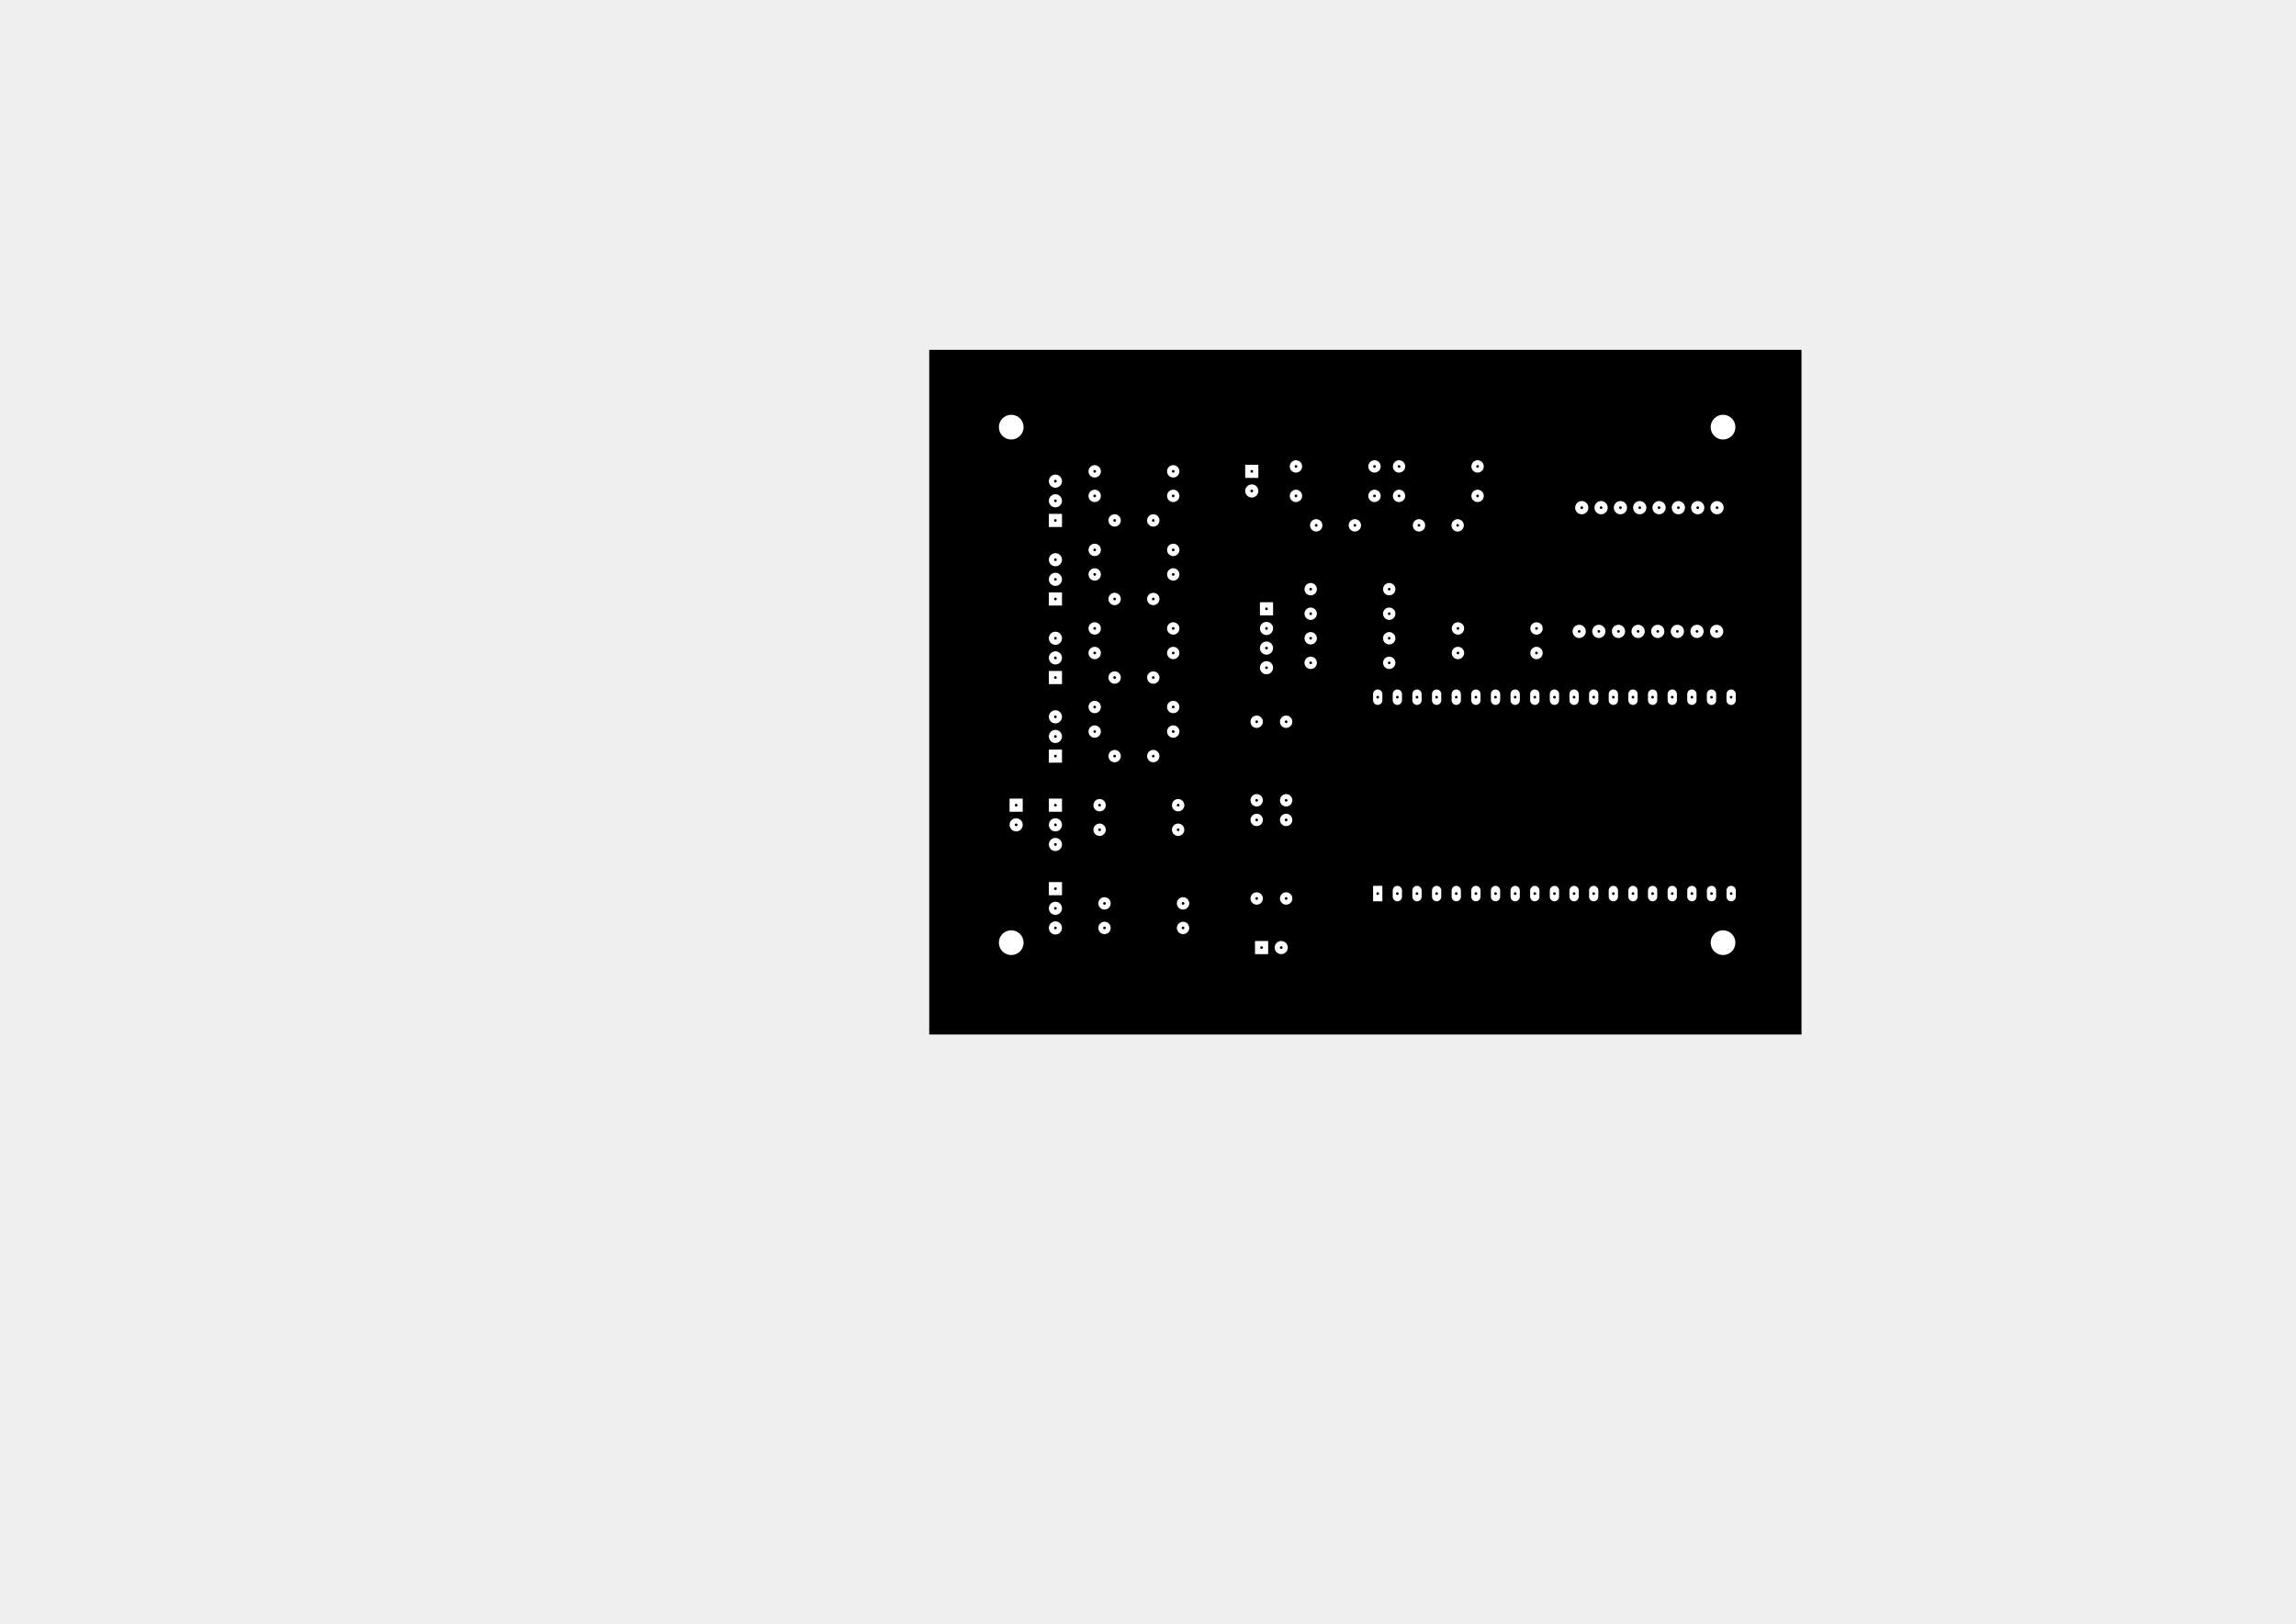
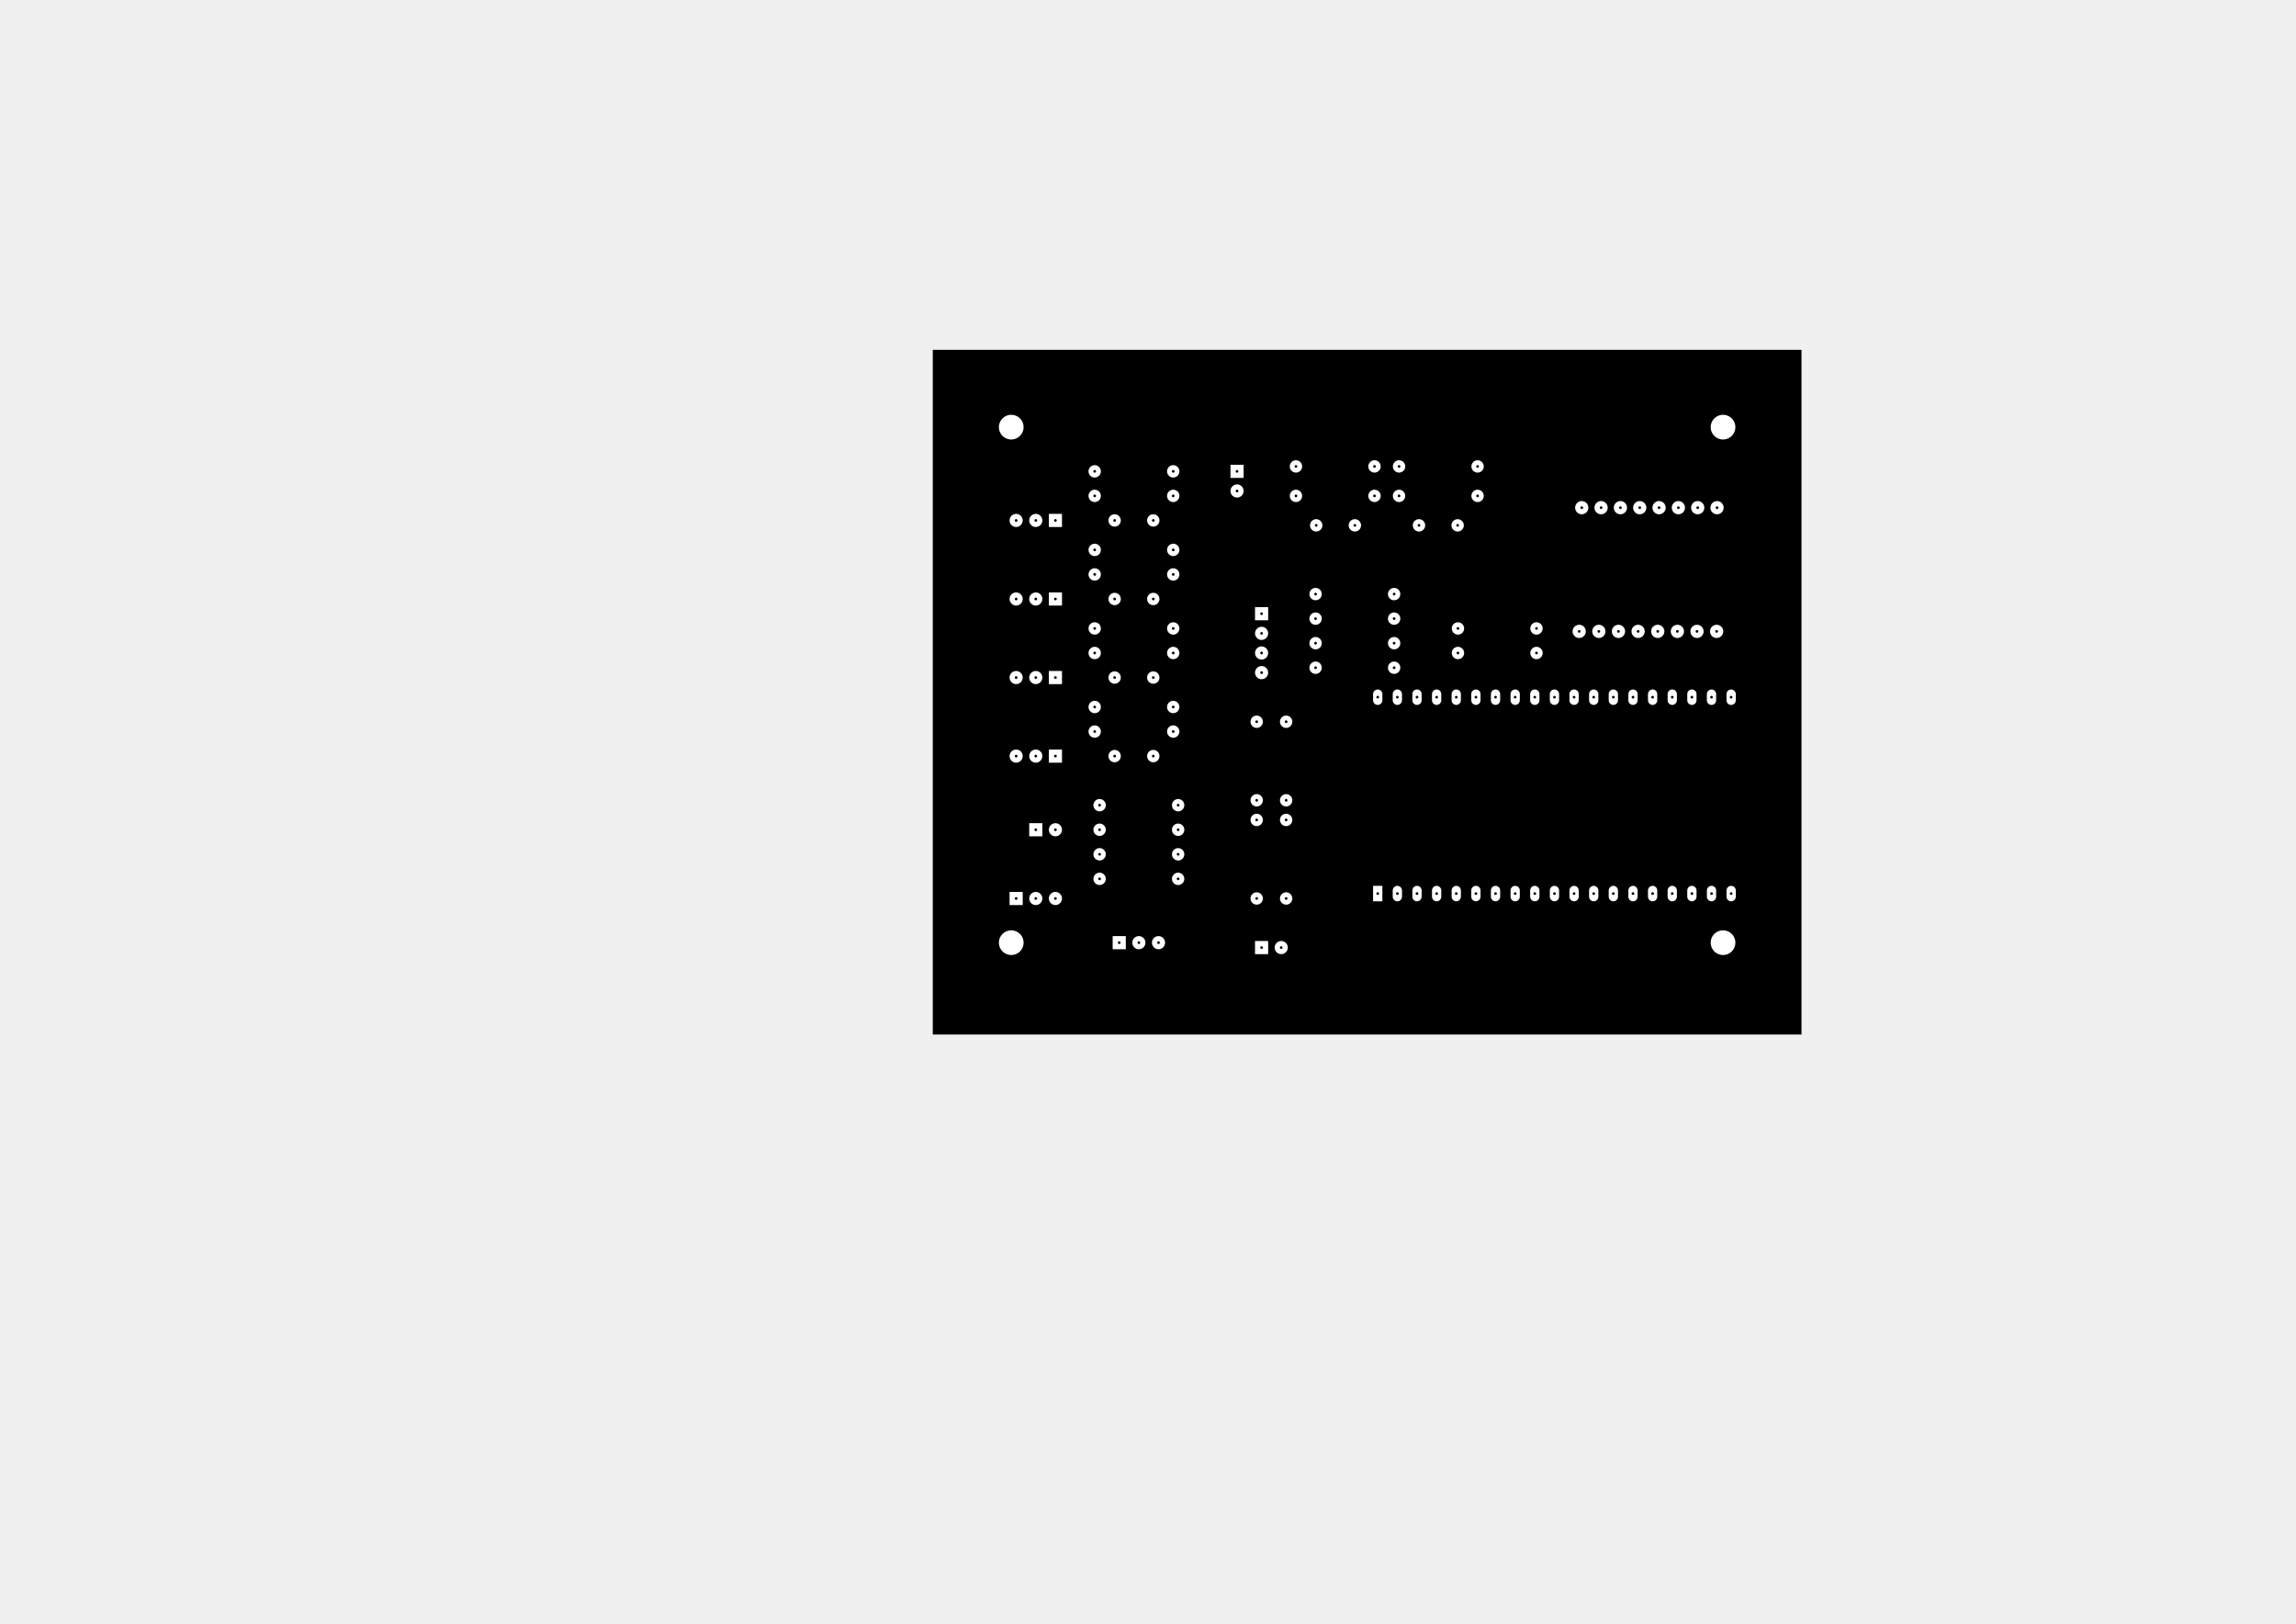
<svg xmlns="http://www.w3.org/2000/svg" version="1.1" width="297.002mm" height="210.007mm" viewBox="0 0 297.002 210.007">
  <g style="fill:#000000; fill-opacity:1;stroke:#000000; stroke-opacity:1; stroke-linecap:round; stroke-linejoin:round;" transform="translate(0 0) scale(1 1)">
</g>
  <g style="fill:#000000; fill-opacity:1; stroke:none;">
-     <rect x="120.201" y="45.247" width="112.833" height="88.552" rx="0" />
+     <rect x="120.661" y="45.247" width="112.373" height="88.552" rx="0" />
  </g>
  <g style="fill:#FFFFFF; fill-opacity:1; stroke:none;">
    <circle cx="166.37" cy="93.345" r="0.8" />
    <circle cx="166.37" cy="103.505" r="0.8" />
    <circle cx="141.605" cy="64.135" r="0.8" />
    <circle cx="151.765" cy="64.135" r="0.8" />
    <circle cx="141.605" cy="81.28" r="0.8" />
    <circle cx="151.765" cy="81.28" r="0.8" />
    <circle cx="142.24" cy="104.14" r="0.8" />
    <circle cx="152.4" cy="104.14" r="0.8" />
-     <path style="fill:#FFFFFF; fill-opacity:1; stroke:none;fill-rule:evenodd;" d="M 130.595,104.99 130.595,103.29 132.295,103.29 132.295,104.99 Z" />
-     <circle cx="131.445" cy="106.68" r="0.85" />
+     <path style="fill:#FFFFFF; fill-opacity:1; stroke:none;fill-rule:evenodd;" d="M 134.835,108.165 133.135,108.165 133.135,106.465 134.835,106.465 Z" />
+     <circle cx="136.525" cy="107.315" r="0.85" />
    <circle cx="170.26" cy="67.945" r="0.8" />
    <circle cx="175.26" cy="67.945" r="0.8" />
    <circle cx="152.4" cy="107.315" r="0.8" />
    <circle cx="142.24" cy="107.315" r="0.8" />
    <path style="fill:#FFFFFF; fill-opacity:1; stroke:none;fill-rule:evenodd;" d="M 177.617,116.57 177.617,114.57 178.817,114.57 178.817,116.57 Z" />
  </g>
  <g style="fill:none;  stroke:#FFFFFF; stroke-width:1.2; stroke-opacity:1;  stroke-linecap:round; stroke-linejoin:round;">
    <path d="M180.757 115.17 L180.757 115.97 " />
    <path d="M183.297 115.17 L183.297 115.97 " />
    <path d="M185.837 115.17 L185.837 115.97 " />
    <path d="M188.377 115.17 L188.377 115.97 " />
    <path d="M190.917 115.17 L190.917 115.97 " />
    <path d="M193.457 115.17 L193.457 115.97 " />
    <path d="M195.997 115.17 L195.997 115.97 " />
    <path d="M198.537 115.17 L198.537 115.97 " />
    <path d="M201.077 115.17 L201.077 115.97 " />
    <path d="M203.617 115.17 L203.617 115.97 " />
    <path d="M206.157 115.17 L206.157 115.97 " />
    <path d="M208.697 115.17 L208.697 115.97 " />
    <path d="M211.237 115.17 L211.237 115.97 " />
    <path d="M213.777 115.17 L213.777 115.97 " />
    <path d="M216.317 115.17 L216.317 115.97 " />
    <path d="M218.857 115.17 L218.857 115.97 " />
    <path d="M221.397 115.17 L221.397 115.97 " />
    <path d="M223.937 115.17 L223.937 115.97 " />
    <path d="M223.934 89.774 L223.934 90.574 " />
    <path d="M221.394 89.774 L221.394 90.574 " />
    <path d="M218.857 89.77 L218.857 90.57 " />
    <path d="M216.317 89.77 L216.317 90.57 " />
    <path d="M213.777 89.77 L213.777 90.57 " />
    <path d="M211.237 89.77 L211.237 90.57 " />
    <path d="M208.697 89.77 L208.697 90.57 " />
    <path d="M206.157 89.77 L206.157 90.57 " />
    <path d="M203.617 89.77 L203.617 90.57 " />
    <path d="M201.077 89.77 L201.077 90.57 " />
    <path d="M198.537 89.77 L198.537 90.57 " />
    <path d="M195.997 89.77 L195.997 90.57 " />
    <path d="M193.457 89.77 L193.457 90.57 " />
    <path d="M190.917 89.77 L190.917 90.57 " />
    <path d="M188.377 89.77 L188.377 90.57 " />
    <path d="M185.837 89.77 L185.837 90.57 " />
    <path d="M183.297 89.77 L183.297 90.57 " />
    <path d="M180.757 89.77 L180.757 90.57 " />
    <path d="M178.217 89.77 L178.217 90.57 " />
  </g>
  <g style="fill:#FFFFFF; fill-opacity:1; stroke:none;">
    <circle cx="141.605" cy="94.615" r="0.8" />
    <circle cx="151.765" cy="94.615" r="0.8" />
    <circle cx="198.755" cy="84.455" r="0.8" />
    <circle cx="188.595" cy="84.455" r="0.8" />
-     <circle cx="142.875" cy="120.015" r="0.8" />
-     <circle cx="153.035" cy="120.015" r="0.8" />
+     <circle cx="142.24" cy="113.665" r="0.8" />
+     <circle cx="152.4" cy="113.665" r="0.8" />
    <circle cx="144.185" cy="97.79" r="0.8" />
    <circle cx="149.185" cy="97.79" r="0.8" />
    <path style="fill:#FFFFFF; fill-opacity:1; stroke:none;fill-rule:evenodd;" d="M 164.045,123.405 162.345,123.405 162.345,121.705 164.045,121.705 Z" />
    <circle cx="165.735" cy="122.555" r="0.85" />
    <circle cx="166.37" cy="106.045" r="0.8" />
    <circle cx="166.37" cy="116.205" r="0.8" />
    <circle cx="183.555" cy="67.945" r="0.8" />
    <circle cx="188.555" cy="67.945" r="0.8" />
-     <path style="fill:#FFFFFF; fill-opacity:1; stroke:none;fill-rule:evenodd;" d="M 137.375,86.78 137.375,88.48 135.675,88.48 135.675,86.78 Z" />
-     <circle cx="136.525" cy="85.09" r="0.85" />
-     <circle cx="136.525" cy="82.55" r="0.85" />
+     <path style="fill:#FFFFFF; fill-opacity:1; stroke:none;fill-rule:evenodd;" d="M 135.675,86.78 137.375,86.78 137.375,88.48 135.675,88.48 Z" />
+     <circle cx="133.985" cy="87.63" r="0.85" />
+     <circle cx="131.445" cy="87.63" r="0.85" />
    <circle cx="144.185" cy="67.31" r="0.8" />
    <circle cx="149.185" cy="67.31" r="0.8" />
-     <circle cx="169.545" cy="76.2" r="0.8" />
-     <circle cx="179.705" cy="76.2" r="0.8" />
-     <path style="fill:#FFFFFF; fill-opacity:1; stroke:none;fill-rule:evenodd;" d="M 137.375,96.94 137.375,98.64 135.675,98.64 135.675,96.94 Z" />
-     <circle cx="136.525" cy="95.25" r="0.85" />
-     <circle cx="136.525" cy="92.71" r="0.85" />
+     <circle cx="170.18" cy="76.835" r="0.8" />
+     <circle cx="180.34" cy="76.835" r="0.8" />
+     <path style="fill:#FFFFFF; fill-opacity:1; stroke:none;fill-rule:evenodd;" d="M 135.675,96.94 137.375,96.94 137.375,98.64 135.675,98.64 Z" />
+     <circle cx="133.985" cy="97.79" r="0.85" />
+     <circle cx="131.445" cy="97.79" r="0.85" />
    <circle cx="162.56" cy="93.345" r="0.8" />
    <circle cx="162.56" cy="103.505" r="0.8" />
-     <path style="fill:#FFFFFF; fill-opacity:1; stroke:none;fill-rule:evenodd;" d="M 162.98,79.59 162.98,77.89 164.68,77.89 164.68,79.59 Z" />
-     <circle cx="163.83" cy="81.28" r="0.85" />
-     <circle cx="163.83" cy="83.82" r="0.85" />
-     <circle cx="163.83" cy="86.36" r="0.85" />
+     <path style="fill:#FFFFFF; fill-opacity:1; stroke:none;fill-rule:evenodd;" d="M 162.345,80.225 162.345,78.525 164.045,78.525 164.045,80.225 Z" />
+     <circle cx="163.195" cy="81.915" r="0.85" />
+     <circle cx="163.195" cy="84.455" r="0.85" />
+     <circle cx="163.195" cy="86.995" r="0.85" />
    <circle cx="141.605" cy="84.455" r="0.8" />
    <circle cx="151.765" cy="84.455" r="0.8" />
-     <circle cx="169.545" cy="85.725" r="0.8" />
-     <circle cx="179.705" cy="85.725" r="0.8" />
+     <circle cx="170.18" cy="86.36" r="0.8" />
+     <circle cx="180.34" cy="86.36" r="0.8" />
    <circle cx="222.885" cy="121.92" r="1.6" />
    <circle cx="167.64" cy="60.325" r="0.8" />
    <circle cx="177.8" cy="60.325" r="0.8" />
-     <path style="fill:#FFFFFF; fill-opacity:1; stroke:none;fill-rule:evenodd;" d="M 137.375,66.46 137.375,68.16 135.675,68.16 135.675,66.46 Z" />
-     <circle cx="136.525" cy="64.77" r="0.85" />
-     <circle cx="136.525" cy="62.23" r="0.85" />
-     <circle cx="169.545" cy="79.375" r="0.8" />
-     <circle cx="179.705" cy="79.375" r="0.8" />
+     <path style="fill:#FFFFFF; fill-opacity:1; stroke:none;fill-rule:evenodd;" d="M 135.675,66.46 137.375,66.46 137.375,68.16 135.675,68.16 Z" />
+     <circle cx="133.985" cy="67.31" r="0.85" />
+     <circle cx="131.445" cy="67.31" r="0.85" />
+     <circle cx="170.18" cy="80.01" r="0.8" />
+     <circle cx="180.34" cy="80.01" r="0.8" />
    <circle cx="198.755" cy="81.28" r="0.8" />
    <circle cx="188.595" cy="81.28" r="0.8" />
    <circle cx="180.975" cy="64.135" r="0.8" />
    <circle cx="191.135" cy="64.135" r="0.8" />
-     <path style="fill:#FFFFFF; fill-opacity:1; stroke:none;fill-rule:evenodd;" d="M 135.675,104.99 135.675,103.29 137.375,103.29 137.375,104.99 Z" />
-     <circle cx="136.525" cy="106.68" r="0.85" />
-     <circle cx="136.525" cy="109.22" r="0.85" />
-     <path style="fill:#FFFFFF; fill-opacity:1; stroke:none;fill-rule:evenodd;" d="M 161.075,61.81 161.075,60.11 162.775,60.11 162.775,61.81 Z" />
-     <circle cx="161.925" cy="63.5" r="0.85" />
+     <path style="fill:#FFFFFF; fill-opacity:1; stroke:none;fill-rule:evenodd;" d="M 132.295,117.055 130.595,117.055 130.595,115.355 132.295,115.355 Z" />
+     <circle cx="133.985" cy="116.205" r="0.85" />
+     <circle cx="136.525" cy="116.205" r="0.85" />
+     <path style="fill:#FFFFFF; fill-opacity:1; stroke:none;fill-rule:evenodd;" d="M 159.17,61.81 159.17,60.11 160.87,60.11 160.87,61.81 Z" />
+     <circle cx="160.02" cy="63.5" r="0.85" />
    <circle cx="141.605" cy="71.12" r="0.8" />
    <circle cx="151.765" cy="71.12" r="0.8" />
-     <path style="fill:#FFFFFF; fill-opacity:1; stroke:none;fill-rule:evenodd;" d="M 135.675,115.785 135.675,114.085 137.375,114.085 137.375,115.785 Z" />
-     <circle cx="136.525" cy="117.475" r="0.85" />
-     <circle cx="136.525" cy="120.015" r="0.85" />
+     <path style="fill:#FFFFFF; fill-opacity:1; stroke:none;fill-rule:evenodd;" d="M 145.63,122.77 143.93,122.77 143.93,121.07 145.63,121.07 Z" />
+     <circle cx="147.32" cy="121.92" r="0.85" />
+     <circle cx="149.86" cy="121.92" r="0.85" />
    <circle cx="130.81" cy="55.245" r="1.6" />
-     <path style="fill:#FFFFFF; fill-opacity:1; stroke:none;fill-rule:evenodd;" d="M 137.375,76.62 137.375,78.32 135.675,78.32 135.675,76.62 Z" />
-     <circle cx="136.525" cy="74.93" r="0.85" />
-     <circle cx="136.525" cy="72.39" r="0.85" />
+     <path style="fill:#FFFFFF; fill-opacity:1; stroke:none;fill-rule:evenodd;" d="M 135.675,76.62 137.375,76.62 137.375,78.32 135.675,78.32 Z" />
+     <circle cx="133.985" cy="77.47" r="0.85" />
+     <circle cx="131.445" cy="77.47" r="0.85" />
    <circle cx="167.64" cy="64.135" r="0.8" />
    <circle cx="177.8" cy="64.135" r="0.8" />
    <circle cx="162.56" cy="106.045" r="0.8" />
    <circle cx="162.56" cy="116.205" r="0.8" />
    <circle cx="144.185" cy="87.63" r="0.8" />
    <circle cx="149.185" cy="87.63" r="0.8" />
    <circle cx="141.605" cy="74.295" r="0.8" />
    <circle cx="151.765" cy="74.295" r="0.8" />
    <circle cx="141.605" cy="91.44" r="0.8" />
    <circle cx="151.765" cy="91.44" r="0.8" />
-     <circle cx="142.875" cy="116.84" r="0.8" />
-     <circle cx="153.035" cy="116.84" r="0.8" />
+     <circle cx="142.24" cy="110.49" r="0.8" />
+     <circle cx="152.4" cy="110.49" r="0.8" />
    <circle cx="180.975" cy="60.325" r="0.8" />
    <circle cx="191.135" cy="60.325" r="0.8" />
    <circle cx="130.81" cy="121.92" r="1.6" />
    <circle cx="222.885" cy="55.245" r="1.6" />
-     <circle cx="179.705" cy="82.55" r="0.8" />
-     <circle cx="169.545" cy="82.55" r="0.8" />
+     <circle cx="180.34" cy="83.185" r="0.8" />
+     <circle cx="170.18" cy="83.185" r="0.8" />
    <circle cx="141.605" cy="60.96" r="0.8" />
    <circle cx="151.765" cy="60.96" r="0.8" />
    <circle cx="144.185" cy="77.47" r="0.8" />
    <circle cx="149.185" cy="77.47" r="0.8" />
    <circle cx="222.06" cy="81.66" r="0.856" />
    <circle cx="219.52" cy="81.66" r="0.856" />
    <circle cx="216.98" cy="81.66" r="0.856" />
    <circle cx="214.44" cy="81.66" r="0.856" />
    <circle cx="211.9" cy="81.66" r="0.856" />
    <circle cx="209.36" cy="81.66" r="0.856" />
    <circle cx="206.82" cy="81.66" r="0.856" />
    <circle cx="204.28" cy="81.66" r="0.856" />
    <circle cx="204.61" cy="65.66" r="0.856" />
    <circle cx="207.11" cy="65.66" r="0.856" />
    <circle cx="209.61" cy="65.66" r="0.856" />
    <circle cx="212.11" cy="65.66" r="0.856" />
    <circle cx="214.61" cy="65.66" r="0.856" />
    <circle cx="217.11" cy="65.66" r="0.856" />
    <circle cx="219.61" cy="65.66" r="0.856" />
    <circle cx="222.11" cy="65.66" r="0.856" />
  </g>
  <g style="fill:#000000; fill-opacity:1; stroke:none;">
    <circle cx="166.37" cy="93.345" r="0.175" />
  </g>
  <g style="fill:#000000; fill-opacity:1; stroke:none;">
    <circle cx="166.37" cy="103.505" r="0.175" />
  </g>
  <g style="fill:#000000; fill-opacity:1; stroke:none;">
    <circle cx="141.605" cy="64.135" r="0.175" />
  </g>
  <g style="fill:#000000; fill-opacity:1; stroke:none;">
    <circle cx="151.765" cy="64.135" r="0.175" />
  </g>
  <g style="fill:#000000; fill-opacity:1; stroke:none;">
    <circle cx="141.605" cy="81.28" r="0.175" />
  </g>
  <g style="fill:#000000; fill-opacity:1; stroke:none;">
    <circle cx="151.765" cy="81.28" r="0.175" />
  </g>
  <g style="fill:#000000; fill-opacity:1; stroke:none;">
    <circle cx="142.24" cy="104.14" r="0.175" />
  </g>
  <g style="fill:#000000; fill-opacity:1; stroke:none;">
    <circle cx="152.4" cy="104.14" r="0.175" />
  </g>
  <g style="fill:#000000; fill-opacity:1; stroke:none;">
-     <circle cx="131.445" cy="104.14" r="0.175" />
-   </g>
-   <g style="fill:#000000; fill-opacity:1; stroke:none;">
-     <circle cx="131.445" cy="106.68" r="0.175" />
+     <circle cx="133.985" cy="107.315" r="0.175" />
+   </g>
+   <g style="fill:#000000; fill-opacity:1; stroke:none;">
+     <circle cx="136.525" cy="107.315" r="0.175" />
  </g>
  <g style="fill:#000000; fill-opacity:1; stroke:none;">
    <circle cx="170.26" cy="67.945" r="0.175" />
  </g>
  <g style="fill:#000000; fill-opacity:1; stroke:none;">
    <circle cx="175.26" cy="67.945" r="0.175" />
  </g>
  <g style="fill:#000000; fill-opacity:1; stroke:none;">
    <circle cx="152.4" cy="107.315" r="0.175" />
  </g>
  <g style="fill:#000000; fill-opacity:1; stroke:none;">
    <circle cx="142.24" cy="107.315" r="0.175" />
  </g>
  <g style="fill:#000000; fill-opacity:1; stroke:none;">
    <circle cx="178.217" cy="115.57" r="0.175" />
  </g>
  <g style="fill:#000000; fill-opacity:1; stroke:none;">
    <circle cx="180.757" cy="115.57" r="0.175" />
  </g>
  <g style="fill:#000000; fill-opacity:1; stroke:none;">
    <circle cx="183.297" cy="115.57" r="0.175" />
  </g>
  <g style="fill:#000000; fill-opacity:1; stroke:none;">
    <circle cx="185.837" cy="115.57" r="0.175" />
  </g>
  <g style="fill:#000000; fill-opacity:1; stroke:none;">
    <circle cx="188.377" cy="115.57" r="0.175" />
  </g>
  <g style="fill:#000000; fill-opacity:1; stroke:none;">
    <circle cx="190.917" cy="115.57" r="0.175" />
  </g>
  <g style="fill:#000000; fill-opacity:1; stroke:none;">
    <circle cx="193.457" cy="115.57" r="0.175" />
  </g>
  <g style="fill:#000000; fill-opacity:1; stroke:none;">
    <circle cx="195.997" cy="115.57" r="0.175" />
  </g>
  <g style="fill:#000000; fill-opacity:1; stroke:none;">
    <circle cx="198.537" cy="115.57" r="0.175" />
  </g>
  <g style="fill:#000000; fill-opacity:1; stroke:none;">
    <circle cx="201.077" cy="115.57" r="0.175" />
  </g>
  <g style="fill:#000000; fill-opacity:1; stroke:none;">
    <circle cx="203.617" cy="115.57" r="0.175" />
  </g>
  <g style="fill:#000000; fill-opacity:1; stroke:none;">
    <circle cx="206.157" cy="115.57" r="0.175" />
  </g>
  <g style="fill:#000000; fill-opacity:1; stroke:none;">
    <circle cx="208.697" cy="115.57" r="0.175" />
  </g>
  <g style="fill:#000000; fill-opacity:1; stroke:none;">
    <circle cx="211.237" cy="115.57" r="0.175" />
  </g>
  <g style="fill:#000000; fill-opacity:1; stroke:none;">
    <circle cx="213.777" cy="115.57" r="0.175" />
  </g>
  <g style="fill:#000000; fill-opacity:1; stroke:none;">
    <circle cx="216.317" cy="115.57" r="0.175" />
  </g>
  <g style="fill:#000000; fill-opacity:1; stroke:none;">
    <circle cx="218.857" cy="115.57" r="0.175" />
  </g>
  <g style="fill:#000000; fill-opacity:1; stroke:none;">
    <circle cx="221.397" cy="115.57" r="0.175" />
  </g>
  <g style="fill:#000000; fill-opacity:1; stroke:none;">
    <circle cx="223.937" cy="115.57" r="0.175" />
  </g>
  <g style="fill:#000000; fill-opacity:1; stroke:none;">
    <circle cx="223.934" cy="90.174" r="0.175" />
  </g>
  <g style="fill:#000000; fill-opacity:1; stroke:none;">
    <circle cx="221.394" cy="90.174" r="0.175" />
  </g>
  <g style="fill:#000000; fill-opacity:1; stroke:none;">
    <circle cx="218.857" cy="90.17" r="0.175" />
  </g>
  <g style="fill:#000000; fill-opacity:1; stroke:none;">
    <circle cx="216.317" cy="90.17" r="0.175" />
  </g>
  <g style="fill:#000000; fill-opacity:1; stroke:none;">
    <circle cx="213.777" cy="90.17" r="0.175" />
  </g>
  <g style="fill:#000000; fill-opacity:1; stroke:none;">
    <circle cx="211.237" cy="90.17" r="0.175" />
  </g>
  <g style="fill:#000000; fill-opacity:1; stroke:none;">
    <circle cx="208.697" cy="90.17" r="0.175" />
  </g>
  <g style="fill:#000000; fill-opacity:1; stroke:none;">
    <circle cx="206.157" cy="90.17" r="0.175" />
  </g>
  <g style="fill:#000000; fill-opacity:1; stroke:none;">
    <circle cx="203.617" cy="90.17" r="0.175" />
  </g>
  <g style="fill:#000000; fill-opacity:1; stroke:none;">
    <circle cx="201.077" cy="90.17" r="0.175" />
  </g>
  <g style="fill:#000000; fill-opacity:1; stroke:none;">
    <circle cx="198.537" cy="90.17" r="0.175" />
  </g>
  <g style="fill:#000000; fill-opacity:1; stroke:none;">
    <circle cx="195.997" cy="90.17" r="0.175" />
  </g>
  <g style="fill:#000000; fill-opacity:1; stroke:none;">
    <circle cx="193.457" cy="90.17" r="0.175" />
  </g>
  <g style="fill:#000000; fill-opacity:1; stroke:none;">
    <circle cx="190.917" cy="90.17" r="0.175" />
  </g>
  <g style="fill:#000000; fill-opacity:1; stroke:none;">
    <circle cx="188.377" cy="90.17" r="0.175" />
  </g>
  <g style="fill:#000000; fill-opacity:1; stroke:none;">
    <circle cx="185.837" cy="90.17" r="0.175" />
  </g>
  <g style="fill:#000000; fill-opacity:1; stroke:none;">
    <circle cx="183.297" cy="90.17" r="0.175" />
  </g>
  <g style="fill:#000000; fill-opacity:1; stroke:none;">
    <circle cx="180.757" cy="90.17" r="0.175" />
  </g>
  <g style="fill:#000000; fill-opacity:1; stroke:none;">
    <circle cx="178.217" cy="90.17" r="0.175" />
  </g>
  <g style="fill:#000000; fill-opacity:1; stroke:none;">
    <circle cx="141.605" cy="94.615" r="0.175" />
  </g>
  <g style="fill:#000000; fill-opacity:1; stroke:none;">
    <circle cx="151.765" cy="94.615" r="0.175" />
  </g>
  <g style="fill:#000000; fill-opacity:1; stroke:none;">
    <circle cx="198.755" cy="84.455" r="0.175" />
  </g>
  <g style="fill:#000000; fill-opacity:1; stroke:none;">
    <circle cx="188.595" cy="84.455" r="0.175" />
  </g>
  <g style="fill:#000000; fill-opacity:1; stroke:none;">
-     <circle cx="142.875" cy="120.015" r="0.175" />
-   </g>
-   <g style="fill:#000000; fill-opacity:1; stroke:none;">
-     <circle cx="153.035" cy="120.015" r="0.175" />
+     <circle cx="142.24" cy="113.665" r="0.175" />
+   </g>
+   <g style="fill:#000000; fill-opacity:1; stroke:none;">
+     <circle cx="152.4" cy="113.665" r="0.175" />
  </g>
  <g style="fill:#000000; fill-opacity:1; stroke:none;">
    <circle cx="144.185" cy="97.79" r="0.175" />
  </g>
  <g style="fill:#000000; fill-opacity:1; stroke:none;">
    <circle cx="149.185" cy="97.79" r="0.175" />
  </g>
  <g style="fill:#000000; fill-opacity:1; stroke:none;">
    <circle cx="163.195" cy="122.555" r="0.175" />
  </g>
  <g style="fill:#000000; fill-opacity:1; stroke:none;">
    <circle cx="165.735" cy="122.555" r="0.175" />
  </g>
  <g style="fill:#000000; fill-opacity:1; stroke:none;">
    <circle cx="166.37" cy="106.045" r="0.175" />
  </g>
  <g style="fill:#000000; fill-opacity:1; stroke:none;">
    <circle cx="166.37" cy="116.205" r="0.175" />
  </g>
  <g style="fill:#000000; fill-opacity:1; stroke:none;">
    <circle cx="183.555" cy="67.945" r="0.175" />
  </g>
  <g style="fill:#000000; fill-opacity:1; stroke:none;">
    <circle cx="188.555" cy="67.945" r="0.175" />
  </g>
  <g style="fill:#000000; fill-opacity:1; stroke:none;">
    <circle cx="136.525" cy="87.63" r="0.175" />
  </g>
  <g style="fill:#000000; fill-opacity:1; stroke:none;">
-     <circle cx="136.525" cy="85.09" r="0.175" />
-   </g>
-   <g style="fill:#000000; fill-opacity:1; stroke:none;">
-     <circle cx="136.525" cy="82.55" r="0.175" />
+     <circle cx="133.985" cy="87.63" r="0.175" />
+   </g>
+   <g style="fill:#000000; fill-opacity:1; stroke:none;">
+     <circle cx="131.445" cy="87.63" r="0.175" />
  </g>
  <g style="fill:#000000; fill-opacity:1; stroke:none;">
    <circle cx="144.185" cy="67.31" r="0.175" />
  </g>
  <g style="fill:#000000; fill-opacity:1; stroke:none;">
    <circle cx="149.185" cy="67.31" r="0.175" />
  </g>
  <g style="fill:#000000; fill-opacity:1; stroke:none;">
-     <circle cx="169.545" cy="76.2" r="0.175" />
-   </g>
-   <g style="fill:#000000; fill-opacity:1; stroke:none;">
-     <circle cx="179.705" cy="76.2" r="0.175" />
+     <circle cx="170.18" cy="76.835" r="0.175" />
+   </g>
+   <g style="fill:#000000; fill-opacity:1; stroke:none;">
+     <circle cx="180.34" cy="76.835" r="0.175" />
  </g>
  <g style="fill:#000000; fill-opacity:1; stroke:none;">
    <circle cx="136.525" cy="97.79" r="0.175" />
  </g>
  <g style="fill:#000000; fill-opacity:1; stroke:none;">
-     <circle cx="136.525" cy="95.25" r="0.175" />
-   </g>
-   <g style="fill:#000000; fill-opacity:1; stroke:none;">
-     <circle cx="136.525" cy="92.71" r="0.175" />
+     <circle cx="133.985" cy="97.79" r="0.175" />
+   </g>
+   <g style="fill:#000000; fill-opacity:1; stroke:none;">
+     <circle cx="131.445" cy="97.79" r="0.175" />
  </g>
  <g style="fill:#000000; fill-opacity:1; stroke:none;">
    <circle cx="162.56" cy="93.345" r="0.175" />
  </g>
  <g style="fill:#000000; fill-opacity:1; stroke:none;">
    <circle cx="162.56" cy="103.505" r="0.175" />
  </g>
  <g style="fill:#000000; fill-opacity:1; stroke:none;">
-     <circle cx="163.83" cy="78.74" r="0.175" />
-   </g>
-   <g style="fill:#000000; fill-opacity:1; stroke:none;">
-     <circle cx="163.83" cy="81.28" r="0.175" />
-   </g>
-   <g style="fill:#000000; fill-opacity:1; stroke:none;">
-     <circle cx="163.83" cy="83.82" r="0.175" />
-   </g>
-   <g style="fill:#000000; fill-opacity:1; stroke:none;">
-     <circle cx="163.83" cy="86.36" r="0.175" />
+     <circle cx="163.195" cy="79.375" r="0.175" />
+   </g>
+   <g style="fill:#000000; fill-opacity:1; stroke:none;">
+     <circle cx="163.195" cy="81.915" r="0.175" />
+   </g>
+   <g style="fill:#000000; fill-opacity:1; stroke:none;">
+     <circle cx="163.195" cy="84.455" r="0.175" />
+   </g>
+   <g style="fill:#000000; fill-opacity:1; stroke:none;">
+     <circle cx="163.195" cy="86.995" r="0.175" />
  </g>
  <g style="fill:#000000; fill-opacity:1; stroke:none;">
    <circle cx="141.605" cy="84.455" r="0.175" />
  </g>
  <g style="fill:#000000; fill-opacity:1; stroke:none;">
    <circle cx="151.765" cy="84.455" r="0.175" />
  </g>
  <g style="fill:#000000; fill-opacity:1; stroke:none;">
-     <circle cx="169.545" cy="85.725" r="0.175" />
-   </g>
-   <g style="fill:#000000; fill-opacity:1; stroke:none;">
-     <circle cx="179.705" cy="85.725" r="0.175" />
+     <circle cx="170.18" cy="86.36" r="0.175" />
+   </g>
+   <g style="fill:#000000; fill-opacity:1; stroke:none;">
+     <circle cx="180.34" cy="86.36" r="0.175" />
  </g>
  <g style="fill:#FFFFFF; fill-opacity:1; stroke:none;">
    <circle cx="222.885" cy="121.92" r="0.175" />
  </g>
  <g style="fill:#000000; fill-opacity:1; stroke:none;">
    <circle cx="167.64" cy="60.325" r="0.175" />
  </g>
  <g style="fill:#000000; fill-opacity:1; stroke:none;">
    <circle cx="177.8" cy="60.325" r="0.175" />
  </g>
  <g style="fill:#000000; fill-opacity:1; stroke:none;">
    <circle cx="136.525" cy="67.31" r="0.175" />
  </g>
  <g style="fill:#000000; fill-opacity:1; stroke:none;">
-     <circle cx="136.525" cy="64.77" r="0.175" />
-   </g>
-   <g style="fill:#000000; fill-opacity:1; stroke:none;">
-     <circle cx="136.525" cy="62.23" r="0.175" />
-   </g>
-   <g style="fill:#000000; fill-opacity:1; stroke:none;">
-     <circle cx="169.545" cy="79.375" r="0.175" />
-   </g>
-   <g style="fill:#000000; fill-opacity:1; stroke:none;">
-     <circle cx="179.705" cy="79.375" r="0.175" />
+     <circle cx="133.985" cy="67.31" r="0.175" />
+   </g>
+   <g style="fill:#000000; fill-opacity:1; stroke:none;">
+     <circle cx="131.445" cy="67.31" r="0.175" />
+   </g>
+   <g style="fill:#000000; fill-opacity:1; stroke:none;">
+     <circle cx="170.18" cy="80.01" r="0.175" />
+   </g>
+   <g style="fill:#000000; fill-opacity:1; stroke:none;">
+     <circle cx="180.34" cy="80.01" r="0.175" />
  </g>
  <g style="fill:#000000; fill-opacity:1; stroke:none;">
    <circle cx="198.755" cy="81.28" r="0.175" />
  </g>
  <g style="fill:#000000; fill-opacity:1; stroke:none;">
    <circle cx="188.595" cy="81.28" r="0.175" />
  </g>
  <g style="fill:#000000; fill-opacity:1; stroke:none;">
    <circle cx="180.975" cy="64.135" r="0.175" />
  </g>
  <g style="fill:#000000; fill-opacity:1; stroke:none;">
    <circle cx="191.135" cy="64.135" r="0.175" />
  </g>
  <g style="fill:#000000; fill-opacity:1; stroke:none;">
-     <circle cx="136.525" cy="104.14" r="0.175" />
-   </g>
-   <g style="fill:#000000; fill-opacity:1; stroke:none;">
-     <circle cx="136.525" cy="106.68" r="0.175" />
-   </g>
-   <g style="fill:#000000; fill-opacity:1; stroke:none;">
-     <circle cx="136.525" cy="109.22" r="0.175" />
-   </g>
-   <g style="fill:#000000; fill-opacity:1; stroke:none;">
-     <circle cx="161.925" cy="60.96" r="0.175" />
-   </g>
-   <g style="fill:#000000; fill-opacity:1; stroke:none;">
-     <circle cx="161.925" cy="63.5" r="0.175" />
+     <circle cx="131.445" cy="116.205" r="0.175" />
+   </g>
+   <g style="fill:#000000; fill-opacity:1; stroke:none;">
+     <circle cx="133.985" cy="116.205" r="0.175" />
+   </g>
+   <g style="fill:#000000; fill-opacity:1; stroke:none;">
+     <circle cx="136.525" cy="116.205" r="0.175" />
+   </g>
+   <g style="fill:#000000; fill-opacity:1; stroke:none;">
+     <circle cx="160.02" cy="60.96" r="0.175" />
+   </g>
+   <g style="fill:#000000; fill-opacity:1; stroke:none;">
+     <circle cx="160.02" cy="63.5" r="0.175" />
  </g>
  <g style="fill:#000000; fill-opacity:1; stroke:none;">
    <circle cx="141.605" cy="71.12" r="0.175" />
  </g>
  <g style="fill:#000000; fill-opacity:1; stroke:none;">
    <circle cx="151.765" cy="71.12" r="0.175" />
  </g>
  <g style="fill:#000000; fill-opacity:1; stroke:none;">
-     <circle cx="136.525" cy="114.935" r="0.175" />
-   </g>
-   <g style="fill:#000000; fill-opacity:1; stroke:none;">
-     <circle cx="136.525" cy="117.475" r="0.175" />
-   </g>
-   <g style="fill:#000000; fill-opacity:1; stroke:none;">
-     <circle cx="136.525" cy="120.015" r="0.175" />
+     <circle cx="144.78" cy="121.92" r="0.175" />
+   </g>
+   <g style="fill:#000000; fill-opacity:1; stroke:none;">
+     <circle cx="147.32" cy="121.92" r="0.175" />
+   </g>
+   <g style="fill:#000000; fill-opacity:1; stroke:none;">
+     <circle cx="149.86" cy="121.92" r="0.175" />
  </g>
  <g style="fill:#FFFFFF; fill-opacity:1; stroke:none;">
    <circle cx="130.81" cy="55.245" r="0.175" />
  </g>
  <g style="fill:#000000; fill-opacity:1; stroke:none;">
    <circle cx="136.525" cy="77.47" r="0.175" />
  </g>
  <g style="fill:#000000; fill-opacity:1; stroke:none;">
-     <circle cx="136.525" cy="74.93" r="0.175" />
-   </g>
-   <g style="fill:#000000; fill-opacity:1; stroke:none;">
-     <circle cx="136.525" cy="72.39" r="0.175" />
+     <circle cx="133.985" cy="77.47" r="0.175" />
+   </g>
+   <g style="fill:#000000; fill-opacity:1; stroke:none;">
+     <circle cx="131.445" cy="77.47" r="0.175" />
  </g>
  <g style="fill:#000000; fill-opacity:1; stroke:none;">
    <circle cx="167.64" cy="64.135" r="0.175" />
  </g>
  <g style="fill:#000000; fill-opacity:1; stroke:none;">
    <circle cx="177.8" cy="64.135" r="0.175" />
  </g>
  <g style="fill:#000000; fill-opacity:1; stroke:none;">
    <circle cx="162.56" cy="106.045" r="0.175" />
  </g>
  <g style="fill:#000000; fill-opacity:1; stroke:none;">
    <circle cx="162.56" cy="116.205" r="0.175" />
  </g>
  <g style="fill:#000000; fill-opacity:1; stroke:none;">
    <circle cx="144.185" cy="87.63" r="0.175" />
  </g>
  <g style="fill:#000000; fill-opacity:1; stroke:none;">
    <circle cx="149.185" cy="87.63" r="0.175" />
  </g>
  <g style="fill:#000000; fill-opacity:1; stroke:none;">
    <circle cx="141.605" cy="74.295" r="0.175" />
  </g>
  <g style="fill:#000000; fill-opacity:1; stroke:none;">
    <circle cx="151.765" cy="74.295" r="0.175" />
  </g>
  <g style="fill:#000000; fill-opacity:1; stroke:none;">
    <circle cx="141.605" cy="91.44" r="0.175" />
  </g>
  <g style="fill:#000000; fill-opacity:1; stroke:none;">
    <circle cx="151.765" cy="91.44" r="0.175" />
  </g>
  <g style="fill:#000000; fill-opacity:1; stroke:none;">
-     <circle cx="142.875" cy="116.84" r="0.175" />
-   </g>
-   <g style="fill:#000000; fill-opacity:1; stroke:none;">
-     <circle cx="153.035" cy="116.84" r="0.175" />
+     <circle cx="142.24" cy="110.49" r="0.175" />
+   </g>
+   <g style="fill:#000000; fill-opacity:1; stroke:none;">
+     <circle cx="152.4" cy="110.49" r="0.175" />
  </g>
  <g style="fill:#000000; fill-opacity:1; stroke:none;">
    <circle cx="180.975" cy="60.325" r="0.175" />
  </g>
  <g style="fill:#000000; fill-opacity:1; stroke:none;">
    <circle cx="191.135" cy="60.325" r="0.175" />
  </g>
  <g style="fill:#FFFFFF; fill-opacity:1; stroke:none;">
    <circle cx="130.81" cy="121.92" r="0.175" />
    <circle cx="222.885" cy="55.245" r="0.175" />
  </g>
  <g style="fill:#000000; fill-opacity:1; stroke:none;">
-     <circle cx="179.705" cy="82.55" r="0.175" />
-   </g>
-   <g style="fill:#000000; fill-opacity:1; stroke:none;">
-     <circle cx="169.545" cy="82.55" r="0.175" />
+     <circle cx="180.34" cy="83.185" r="0.175" />
+   </g>
+   <g style="fill:#000000; fill-opacity:1; stroke:none;">
+     <circle cx="170.18" cy="83.185" r="0.175" />
  </g>
  <g style="fill:#000000; fill-opacity:1; stroke:none;">
    <circle cx="141.605" cy="60.96" r="0.175" />
  </g>
  <g style="fill:#000000; fill-opacity:1; stroke:none;">
    <circle cx="151.765" cy="60.96" r="0.175" />
  </g>
  <g style="fill:#000000; fill-opacity:1; stroke:none;">
    <circle cx="144.185" cy="77.47" r="0.175" />
  </g>
  <g style="fill:#000000; fill-opacity:1; stroke:none;">
    <circle cx="149.185" cy="77.47" r="0.175" />
  </g>
  <g style="fill:#000000; fill-opacity:1; stroke:none;">
    <circle cx="222.06" cy="81.66" r="0.175" />
  </g>
  <g style="fill:#000000; fill-opacity:1; stroke:none;">
    <circle cx="219.52" cy="81.66" r="0.175" />
  </g>
  <g style="fill:#000000; fill-opacity:1; stroke:none;">
    <circle cx="216.98" cy="81.66" r="0.175" />
  </g>
  <g style="fill:#000000; fill-opacity:1; stroke:none;">
    <circle cx="214.44" cy="81.66" r="0.175" />
  </g>
  <g style="fill:#000000; fill-opacity:1; stroke:none;">
    <circle cx="211.9" cy="81.66" r="0.175" />
  </g>
  <g style="fill:#000000; fill-opacity:1; stroke:none;">
    <circle cx="209.36" cy="81.66" r="0.175" />
  </g>
  <g style="fill:#000000; fill-opacity:1; stroke:none;">
    <circle cx="206.82" cy="81.66" r="0.175" />
  </g>
  <g style="fill:#000000; fill-opacity:1; stroke:none;">
    <circle cx="204.28" cy="81.66" r="0.175" />
  </g>
  <g style="fill:#000000; fill-opacity:1; stroke:none;">
    <circle cx="204.61" cy="65.66" r="0.175" />
  </g>
  <g style="fill:#000000; fill-opacity:1; stroke:none;">
    <circle cx="207.11" cy="65.66" r="0.175" />
  </g>
  <g style="fill:#000000; fill-opacity:1; stroke:none;">
    <circle cx="209.61" cy="65.66" r="0.175" />
  </g>
  <g style="fill:#000000; fill-opacity:1; stroke:none;">
    <circle cx="212.11" cy="65.66" r="0.175" />
  </g>
  <g style="fill:#000000; fill-opacity:1; stroke:none;">
    <circle cx="214.61" cy="65.66" r="0.175" />
  </g>
  <g style="fill:#000000; fill-opacity:1; stroke:none;">
    <circle cx="217.11" cy="65.66" r="0.175" />
  </g>
  <g style="fill:#000000; fill-opacity:1; stroke:none;">
    <circle cx="219.61" cy="65.66" r="0.175" />
  </g>
  <g style="fill:#000000; fill-opacity:1; stroke:none;">
    <circle cx="222.11" cy="65.66" r="0.175" />
  </g>
</svg>
